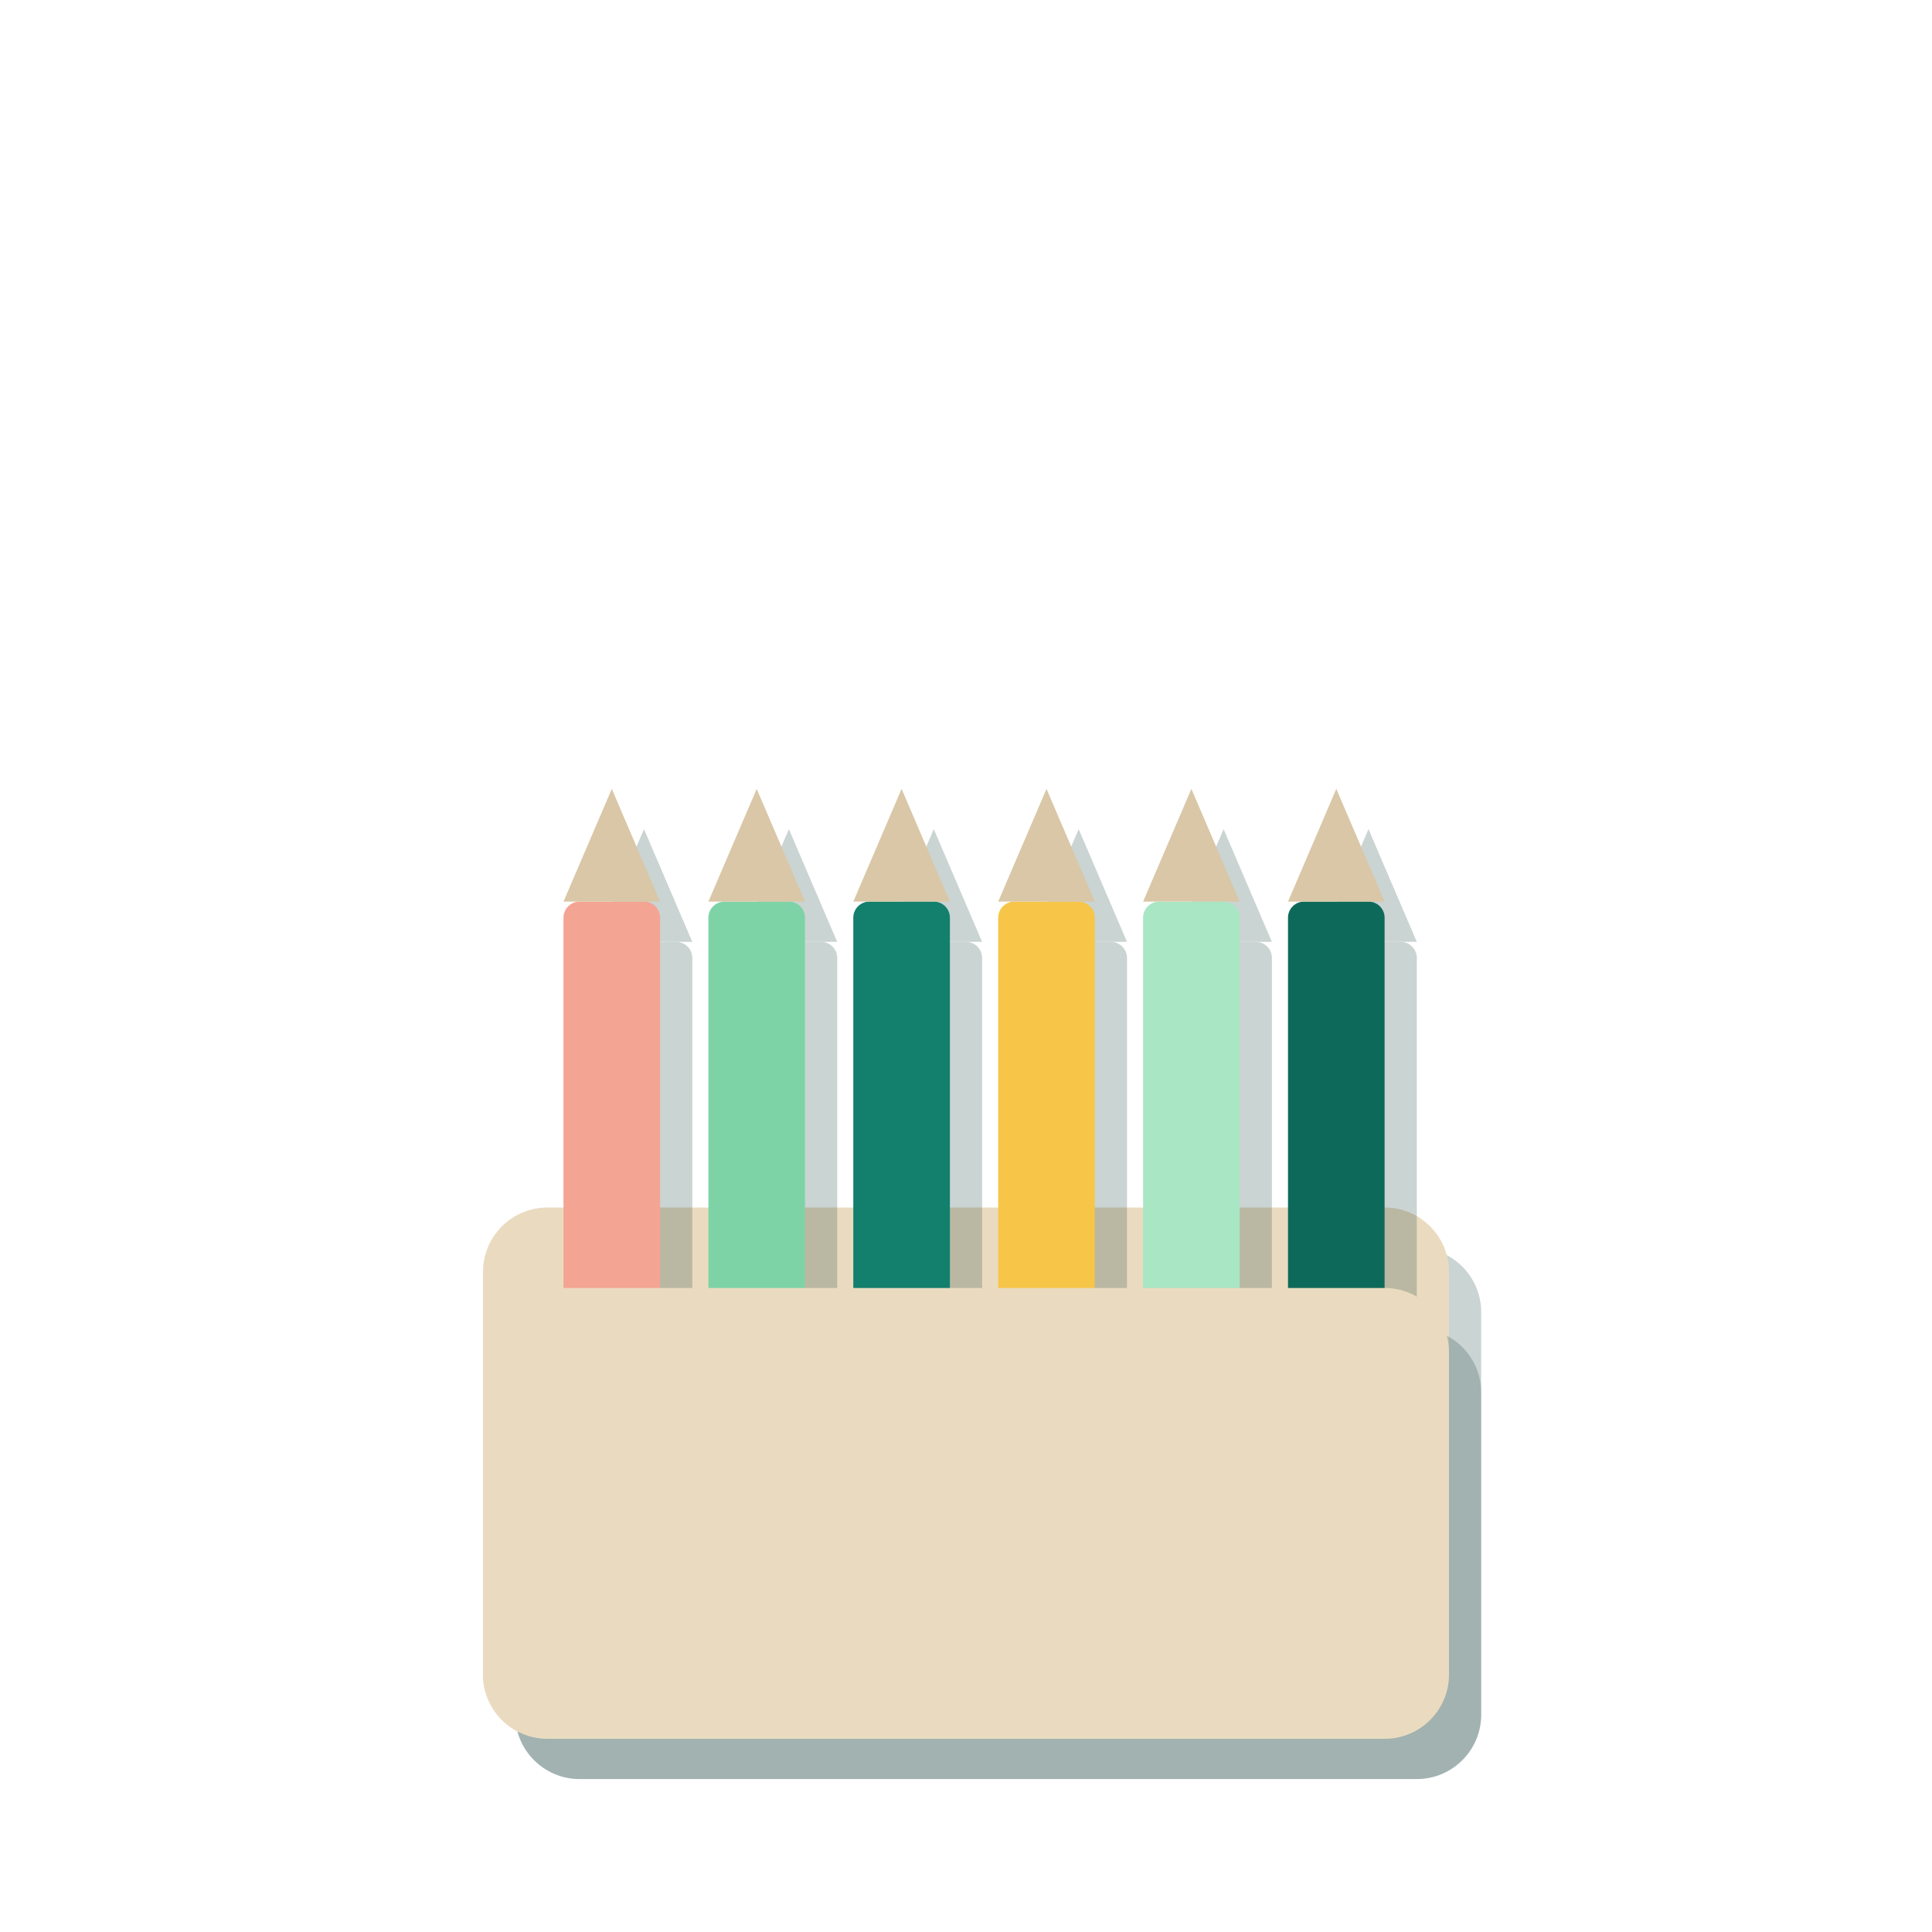
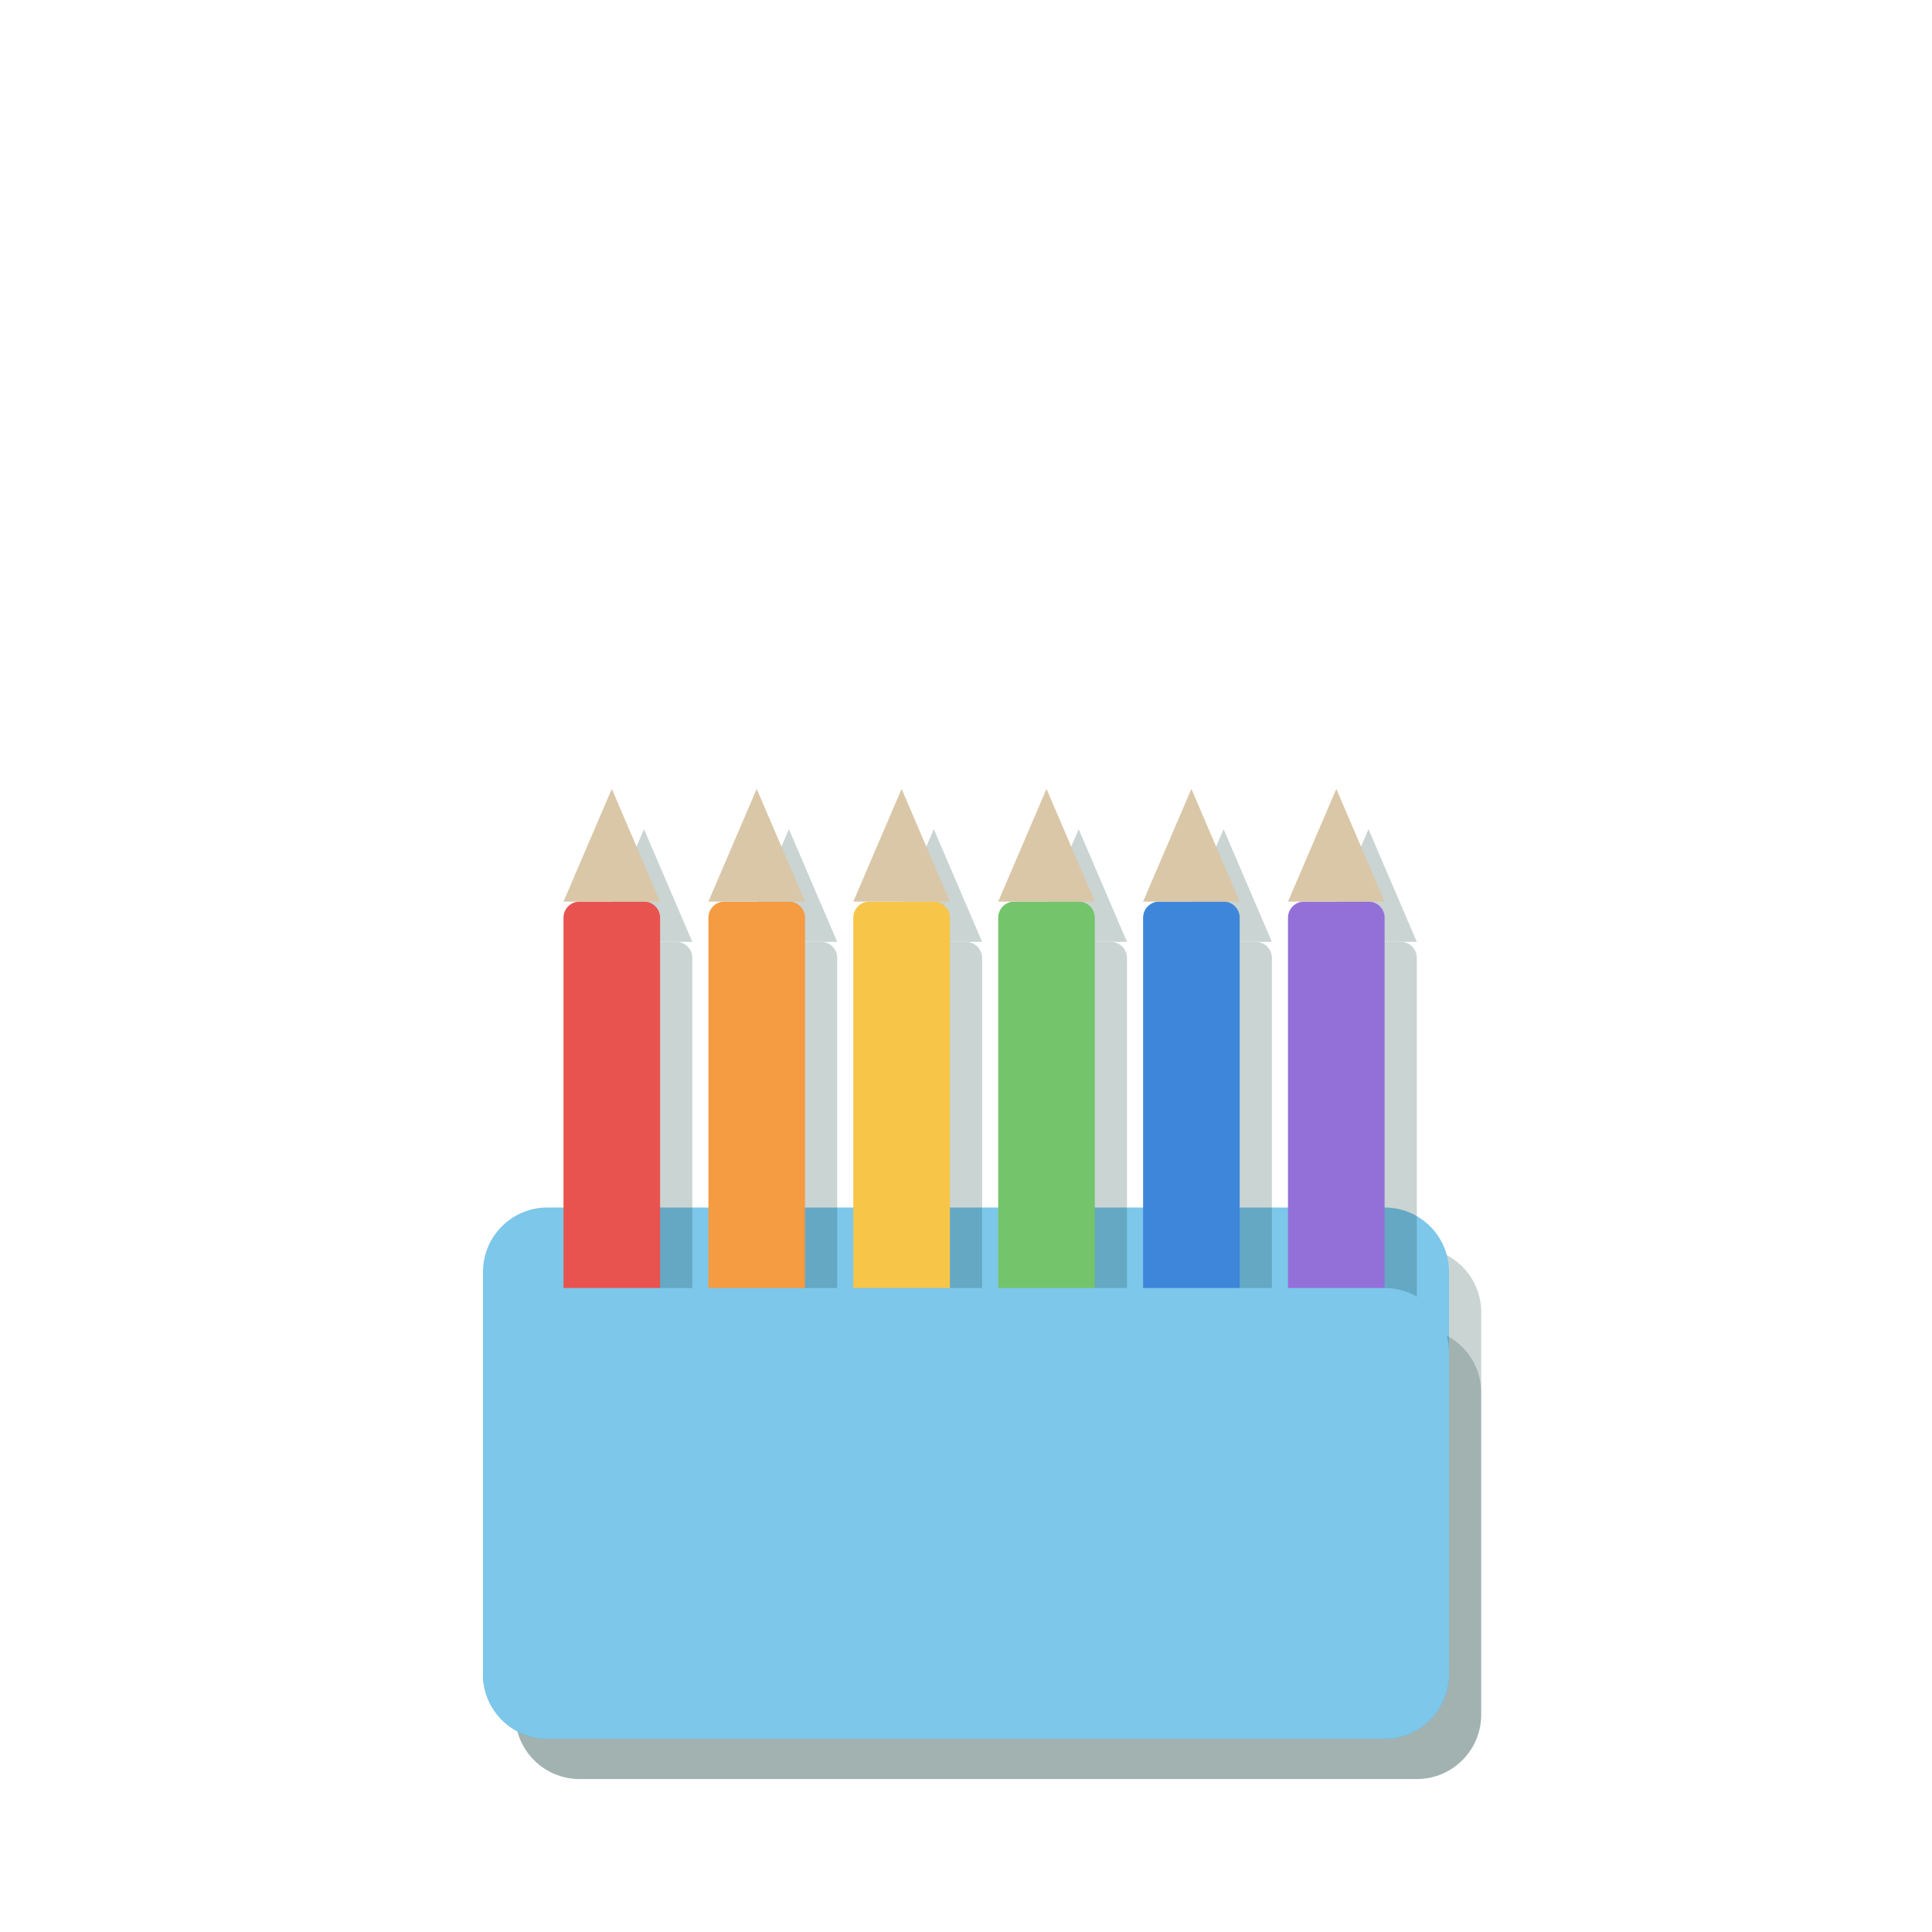
<svg xmlns="http://www.w3.org/2000/svg" viewBox="0 0 240 240">
  <g transform="translate(4 5)" opacity="0.22">
    <rect x="60" y="150" width="120" height="66" rx="8" fill="#0F3D36" />
  </g>
-   <rect x="60" y="150" width="120" height="66" rx="8" fill="#EADBC0" />
+   <rect x="60" y="150" width="120" height="66" rx="8" fill="#7CC7EA" />
  <g transform="translate(4 5)" opacity="0.22">
    <rect x="70" y="112" width="12" height="60" rx="2" fill="#0F3D36" />
    <polygon points="70,112 76,98 82,112" fill="#0F3D36" />
  </g>
-   <rect x="70" y="112" width="12" height="60" rx="2" fill="#F4A492" />
+   <rect x="70" y="112" width="12" height="60" rx="2" fill="#E9534F" />
  <polygon points="70,112 76,98 82,112" fill="#D9C7A7" />
  <g transform="translate(4 5)" opacity="0.22">
    <rect x="88" y="112" width="12" height="60" rx="2" fill="#0F3D36" />
    <polygon points="88,112 94,98 100,112" fill="#0F3D36" />
  </g>
-   <rect x="88" y="112" width="12" height="60" rx="2" fill="#7ED3A6" />
+   <rect x="88" y="112" width="12" height="60" rx="2" fill="#F59B42" />
  <polygon points="88,112 94,98 100,112" fill="#D9C7A7" />
  <g transform="translate(4 5)" opacity="0.22">
    <rect x="106" y="112" width="12" height="60" rx="2" fill="#0F3D36" />
    <polygon points="106,112 112,98 118,112" fill="#0F3D36" />
  </g>
-   <rect x="106" y="112" width="12" height="60" rx="2" fill="#12806D" />
+   <rect x="106" y="112" width="12" height="60" rx="2" fill="#F7C548" />
  <polygon points="106,112 112,98 118,112" fill="#D9C7A7" />
  <g transform="translate(4 5)" opacity="0.22">
    <rect x="124" y="112" width="12" height="60" rx="2" fill="#0F3D36" />
    <polygon points="124,112 130,98 136,112" fill="#0F3D36" />
  </g>
-   <rect x="124" y="112" width="12" height="60" rx="2" fill="#F7C548" />
+   <rect x="124" y="112" width="12" height="60" rx="2" fill="#74C46B" />
  <polygon points="124,112 130,98 136,112" fill="#D9C7A7" />
  <g transform="translate(4 5)" opacity="0.22">
    <rect x="142" y="112" width="12" height="60" rx="2" fill="#0F3D36" />
    <polygon points="142,112 148,98 154,112" fill="#0F3D36" />
  </g>
-   <rect x="142" y="112" width="12" height="60" rx="2" fill="#A8E6C4" />
+   <rect x="142" y="112" width="12" height="60" rx="2" fill="#3E86DA" />
  <polygon points="142,112 148,98 154,112" fill="#D9C7A7" />
  <g transform="translate(4 5)" opacity="0.22">
    <rect x="160" y="112" width="12" height="60" rx="2" fill="#0F3D36" />
    <polygon points="160,112 166,98 172,112" fill="#0F3D36" />
  </g>
-   <rect x="160" y="112" width="12" height="60" rx="2" fill="#0D6A5A" />
+   <rect x="160" y="112" width="12" height="60" rx="2" fill="#9370D8" />
  <polygon points="160,112 166,98 172,112" fill="#D9C7A7" />
  <g transform="translate(4 5)" opacity="0.22">
    <rect x="60" y="160" width="120" height="56" rx="8" fill="#0F3D36" />
  </g>
-   <rect x="60" y="160" width="120" height="56" rx="8" fill="#EADBC0" />
+   <rect x="60" y="160" width="120" height="56" rx="8" fill="#7CC7EA" />
</svg>
